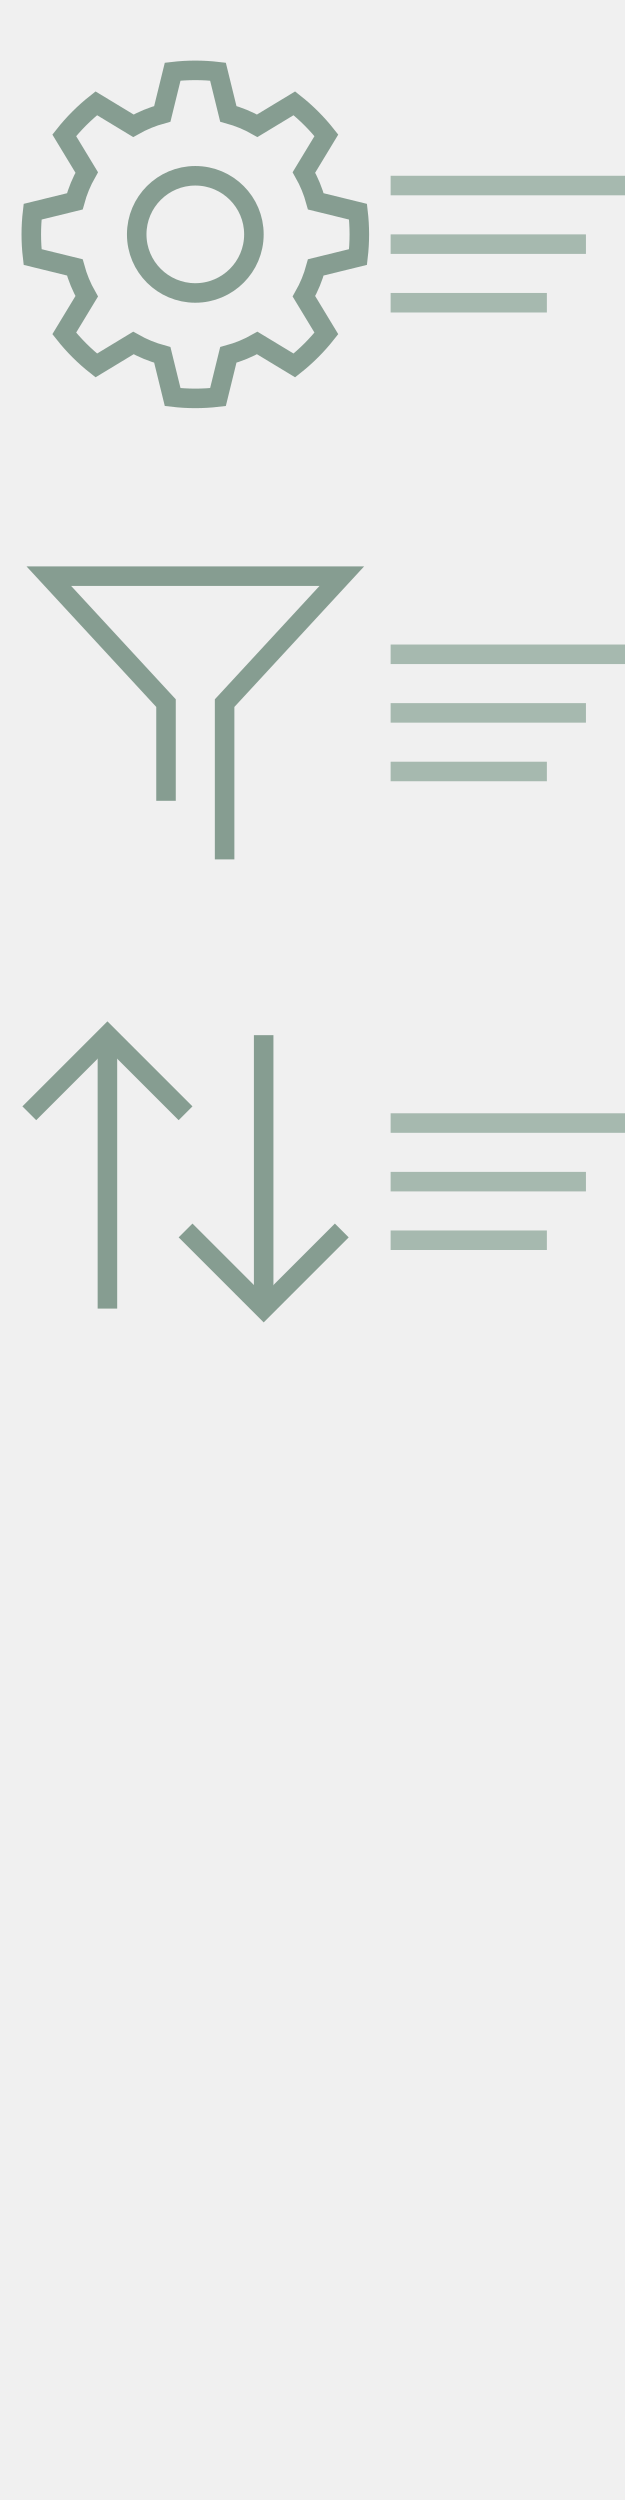
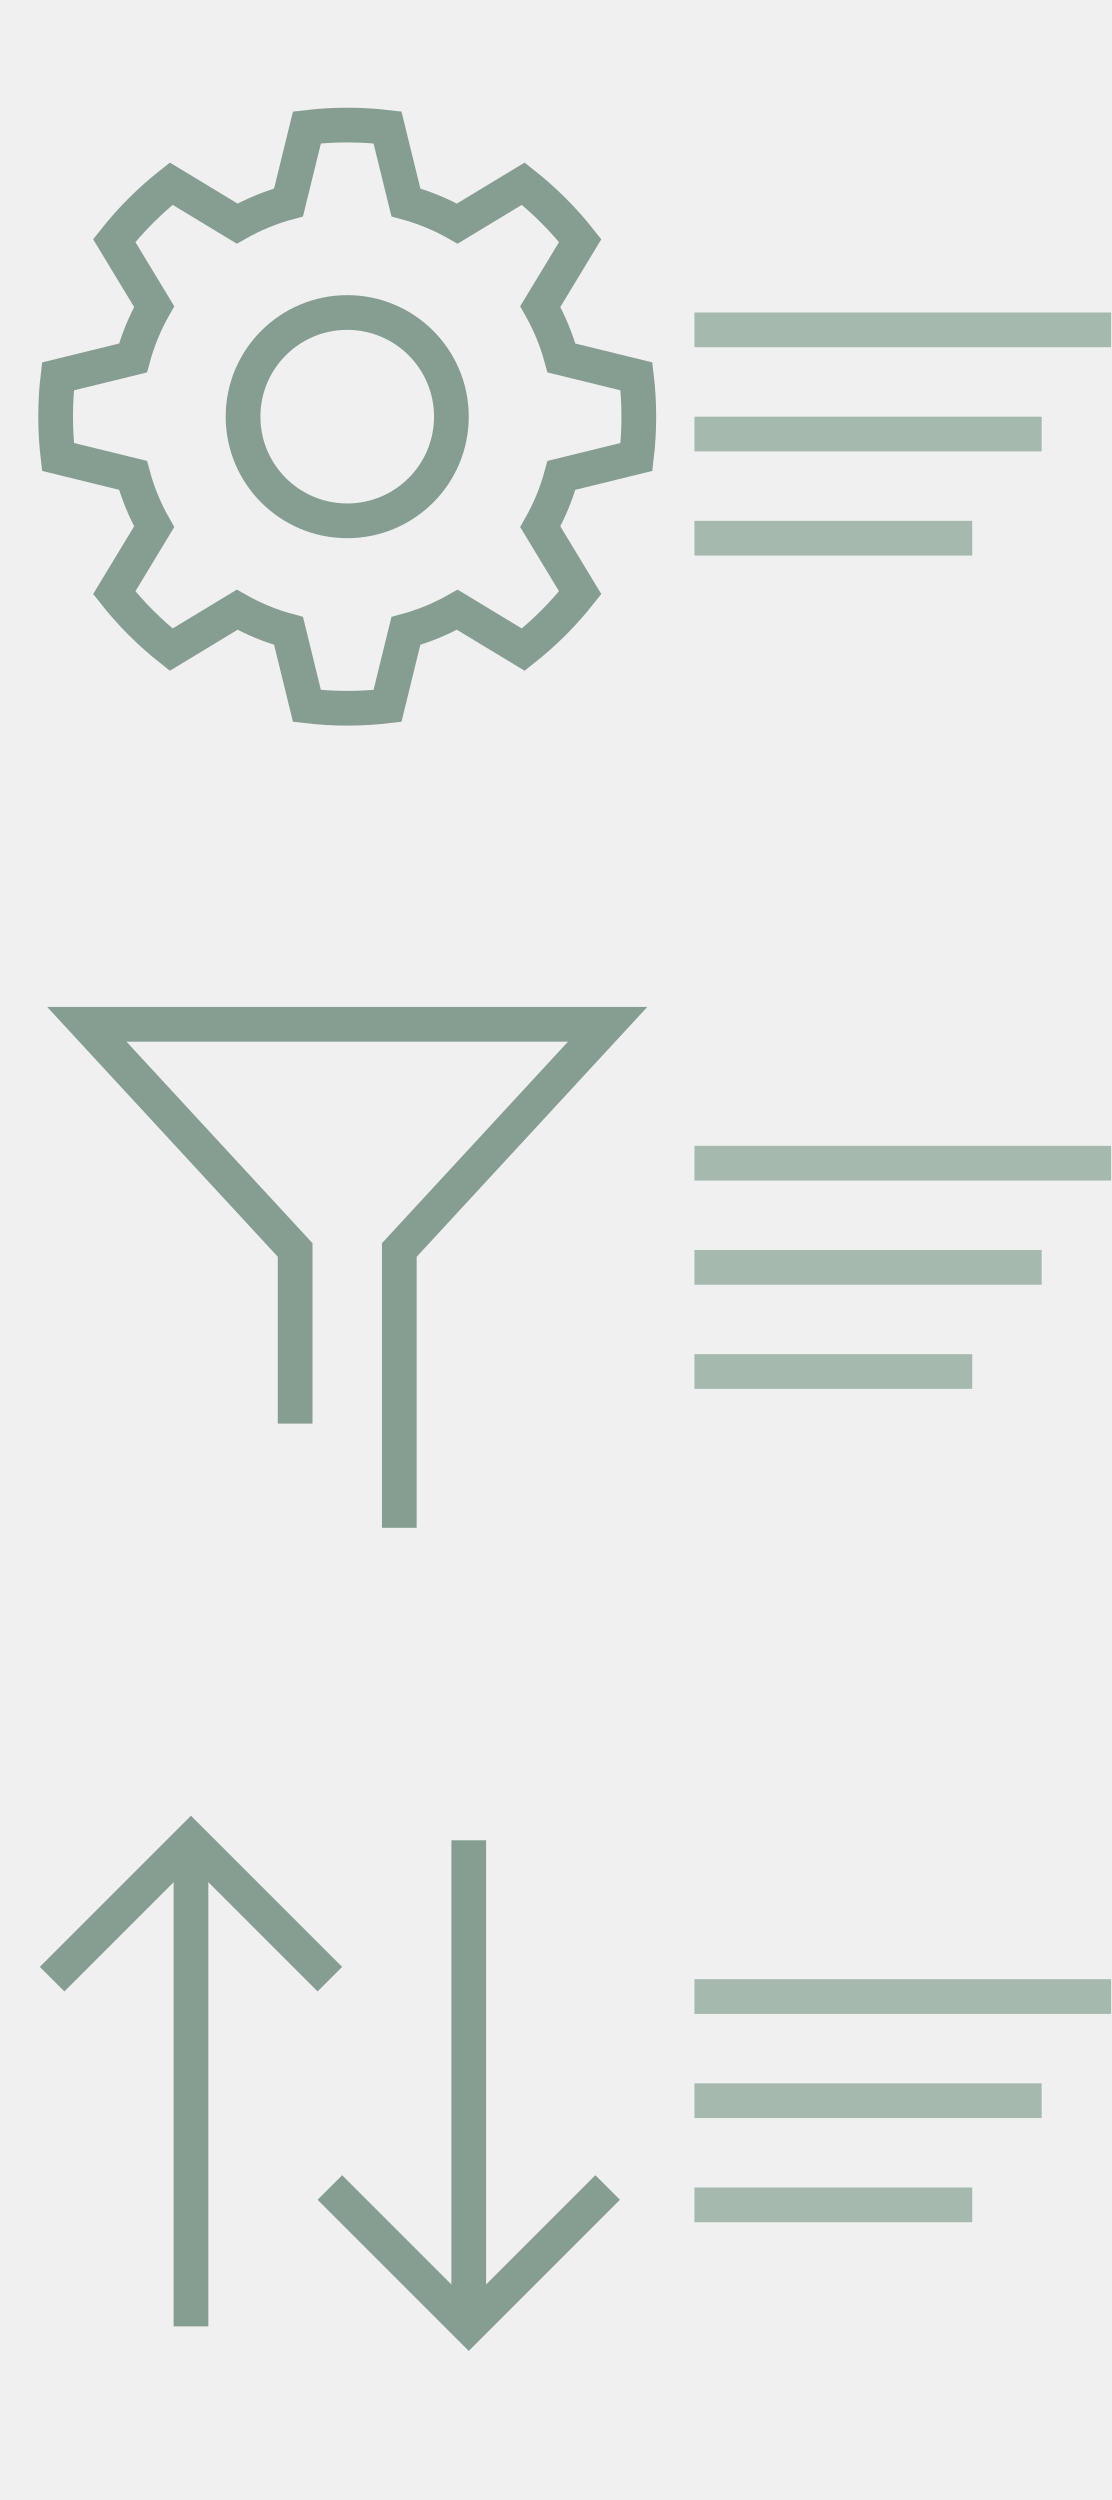
- <svg xmlns="http://www.w3.org/2000/svg" width="32" height="128" viewBox="0 0 32 128">
+ <svg xmlns="http://www.w3.org/2000/svg" width="32" height="72" viewBox="0 0 32 72">
  <defs>
-     <style>.a,.b,.c{fill:none;}.a{stroke:#a6b9af;}.a,.b{stroke-miterlimit:10;}.b{stroke:#869d91;}.d{fill:#fff;stroke:#000;stroke-linejoin:round;}</style>
+     <style>.a,.b{fill:none;stroke-miterlimit:10;}.a{stroke:#a6b9af;}.b{stroke:#869d91;}</style>
  </defs>
  <line class="a" x1="30" y1="12.5" x2="20" y2="12.5" />
  <line class="a" x1="32" y1="9.5" x2="20" y2="9.5" />
  <line class="a" x1="28" y1="15.5" x2="20" y2="15.5" />
  <path class="b" d="M3.83,13.69a6.36,6.36,0,0,0,.61,1.48l-1.15,1.9a9.94,9.94,0,0,0,1.64,1.64l1.9-1.15a6.35,6.35,0,0,0,1.48.61l0.53,2.16a9.94,9.94,0,0,0,2.32,0l0.53-2.16a6.35,6.35,0,0,0,1.48-.61l1.9,1.15a9.94,9.94,0,0,0,1.64-1.64l-1.15-1.9a6.36,6.36,0,0,0,.61-1.48l2.16-.53a9.94,9.94,0,0,0,0-2.32l-2.16-.53a6.36,6.36,0,0,0-.61-1.48l1.15-1.9a9.94,9.94,0,0,0-1.64-1.64l-1.9,1.15a6.35,6.35,0,0,0-1.48-.61L11.16,3.67a9.94,9.94,0,0,0-2.32,0L8.31,5.83a6.36,6.36,0,0,0-1.48.61L4.93,5.29A9.94,9.94,0,0,0,3.29,6.93l1.15,1.9a6.36,6.36,0,0,0-.61,1.48l-2.16.53a9.94,9.94,0,0,0,0,2.32Z" />
  <circle class="b" cx="10" cy="12" r="3" />
-   <rect class="c" width="32" height="24" transform="translate(32 24) rotate(180)" />
  <polyline class="b" points="11.5 44 11.5 36 17.5 29.5 2.5 29.5 8.5 36 8.5 41" />
  <line class="a" x1="30" y1="36.5" x2="20" y2="36.5" />
  <line class="a" x1="32" y1="33.5" x2="20" y2="33.5" />
  <line class="a" x1="28" y1="39.5" x2="20" y2="39.5" />
-   <rect class="c" y="24" width="32" height="24" transform="translate(32 72) rotate(180)" />
  <line class="a" x1="30" y1="60.5" x2="20" y2="60.5" />
  <line class="a" x1="32" y1="57.5" x2="20" y2="57.5" />
  <line class="a" x1="28" y1="63.5" x2="20" y2="63.5" />
-   <rect class="c" y="48" width="32" height="24" transform="translate(32 120) rotate(180)" />
  <line class="b" x1="13.5" y1="53" x2="13.5" y2="67" />
  <polyline class="b" points="17.5 63 13.5 67 9.5 63" />
  <line class="b" x1="5.5" y1="67" x2="5.5" y2="53" />
  <polyline class="b" points="1.5 57 5.5 53 9.5 57" />
-   <rect class="c" x="32" width="24" height="24" transform="translate(88 24) rotate(180)" />
-   <path class="d" d="M48.5,11v7a1,1,0,0,1-1,1h-14a1,1,0,0,1-1-1V11a1,1,0,0,1,1-1h14A1,1,0,0,1,48.5,11Z" />
</svg>
